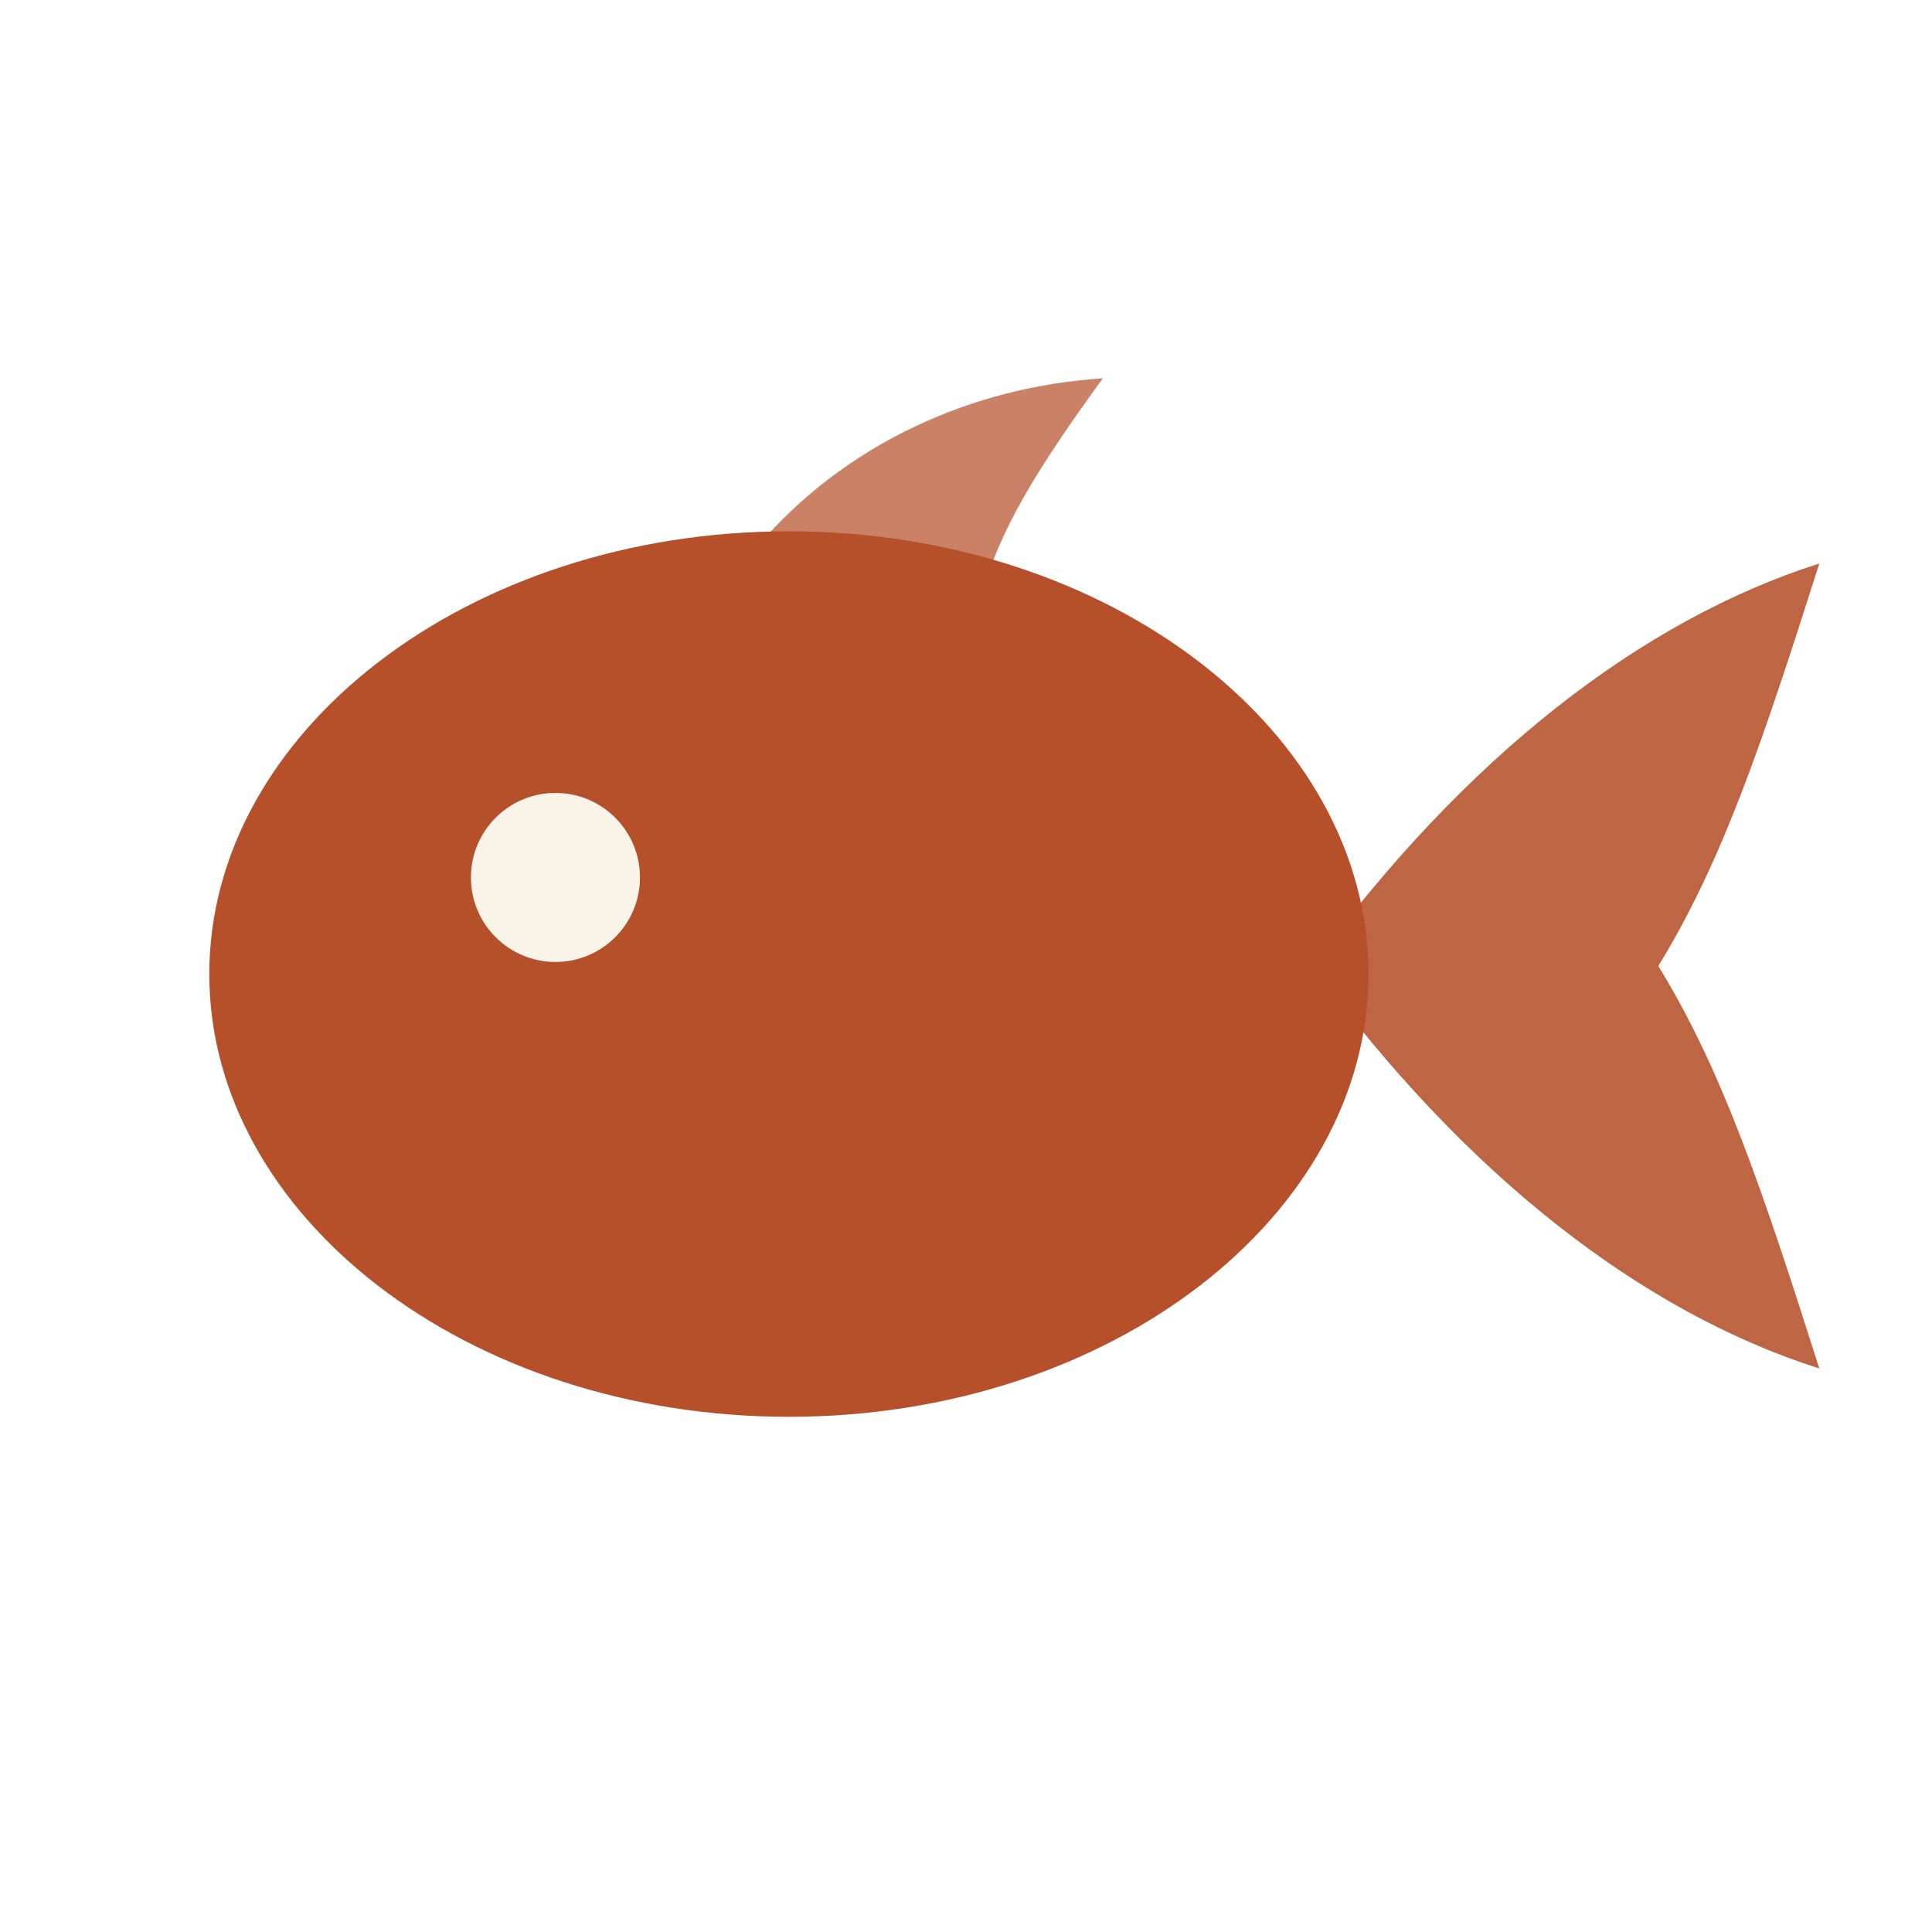
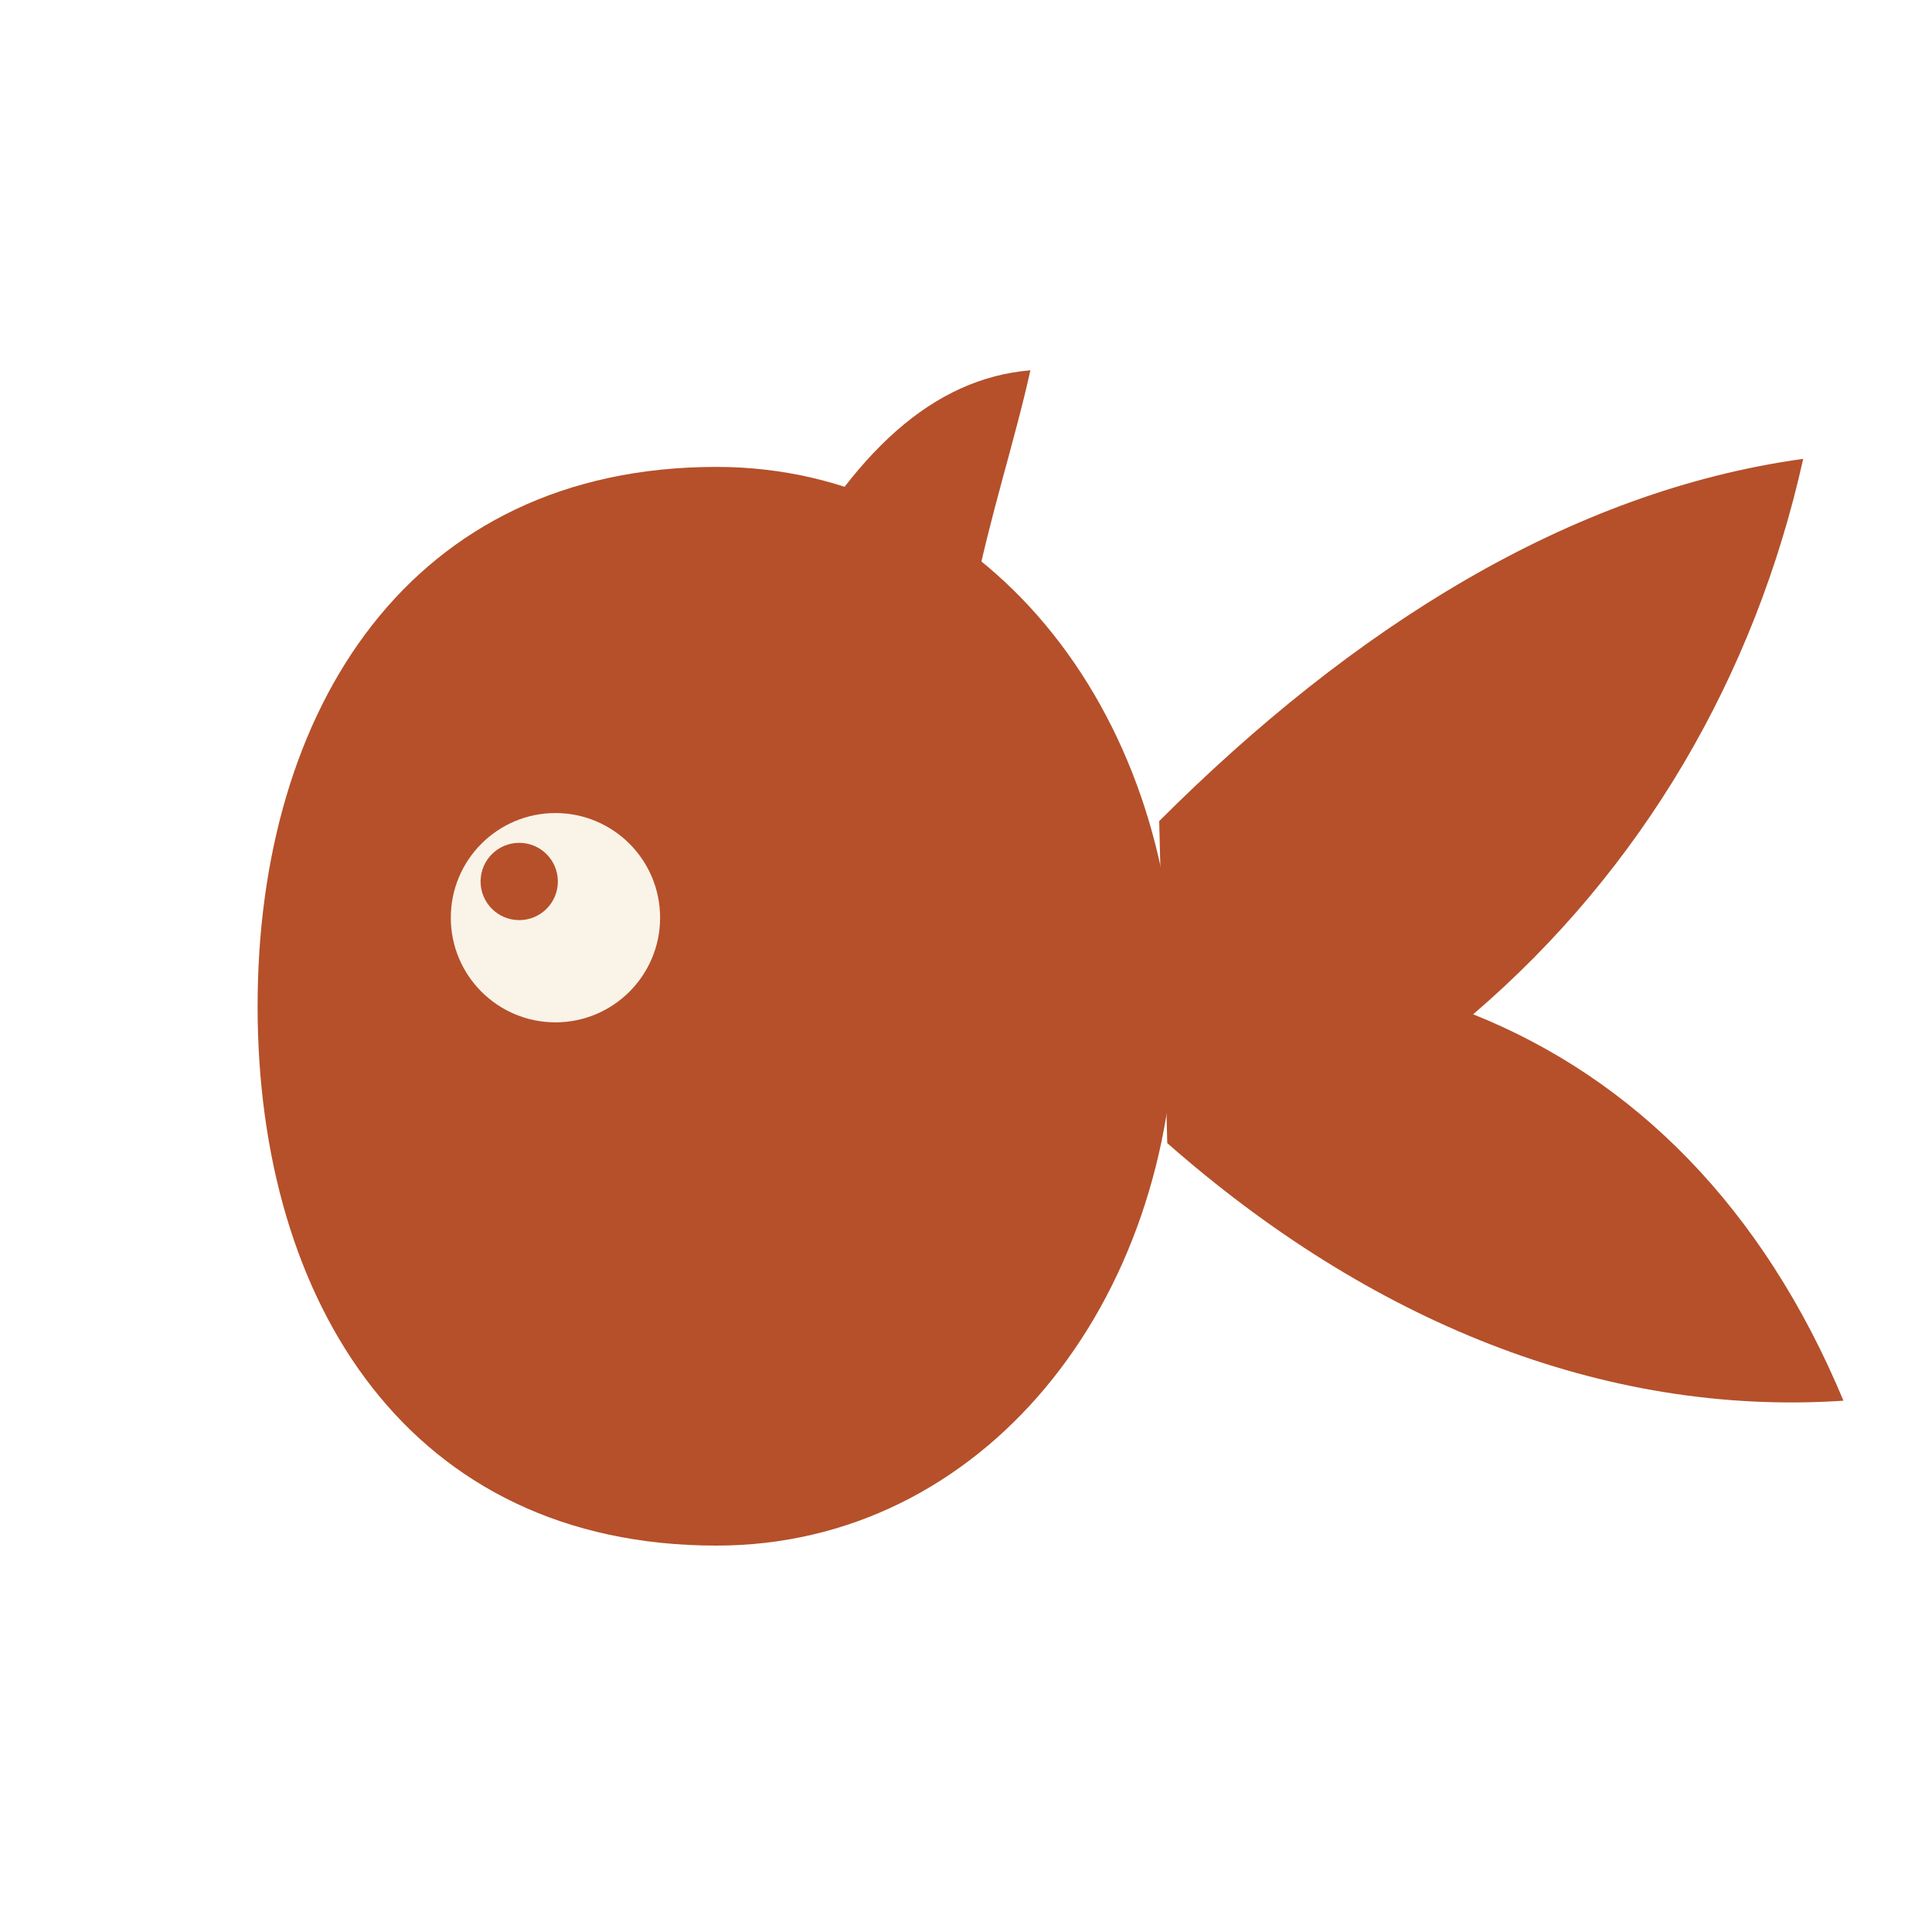
<svg xmlns="http://www.w3.org/2000/svg" viewBox="0 0 24 24" width="24" height="24" role="img" aria-label="宵宫主题标识：金鱼">
  <g fill="#B5502A">
-     <path d="M2.6 12.1c0-3 3.2-5.5 7.2-5.5 4 0 7.2 2.5 7.2 5.5 0 3-3.2 5.5-7.2 5.5-4 0-7.2-2.5-7.2-5.5Z" />
-     <path d="M16.3 12c1.9-2.6 4.1-4.3 6.3-5-.7 2.2-1.2 3.7-2 5 .8 1.3 1.3 2.8 2 5-2.2-.7-4.4-2.4-6.3-5Z" opacity=".88" />
-     <path d="M9.4 6.8c1.1-1.3 2.7-2 4.3-2.1-.8 1.1-1.3 1.9-1.5 2.7Z" opacity=".72" />
-     <path d="M8.6 13.4c1.1 1.1 2.2 1.7 3.4 1.9-1.2.8-2.5.9-3.6.5Z" opacity=".6" />
+     <path d="M9.7 7.3C10.6 5.6 11.6 4.7 12.8 4.6 12.6 5.5 12.3 6.4 12.1 7.4Z" />
+     <path d="M14.4 10.2C16.8 7.8 19.5 6.1 22.4 5.7 21.8 8.4 20.4 10.8 18.3 12.6 20.3 13.4 21.9 15.0 22.9 17.4 19.9 17.6 17.0 16.4 14.5 14.2Z" />
+     <path d="M14.6 12.5c0 3.7-2.4 6.7-5.7 6.7-3.8 0-5.7-3-5.7-6.7s1.9-6.7 5.7-6.7c3.3 0 5.7 3 5.7 6.7Z" />
  </g>
-   <circle cx="6.9" cy="10.9" r="1.05" fill="#FAF3E8" />
+   <circle cx="6.9" cy="11.4" r="1.3" fill="#FAF3E8" />
+   <circle cx="6.45" cy="10.95" r="0.48" fill="#B5502A" />
</svg>
